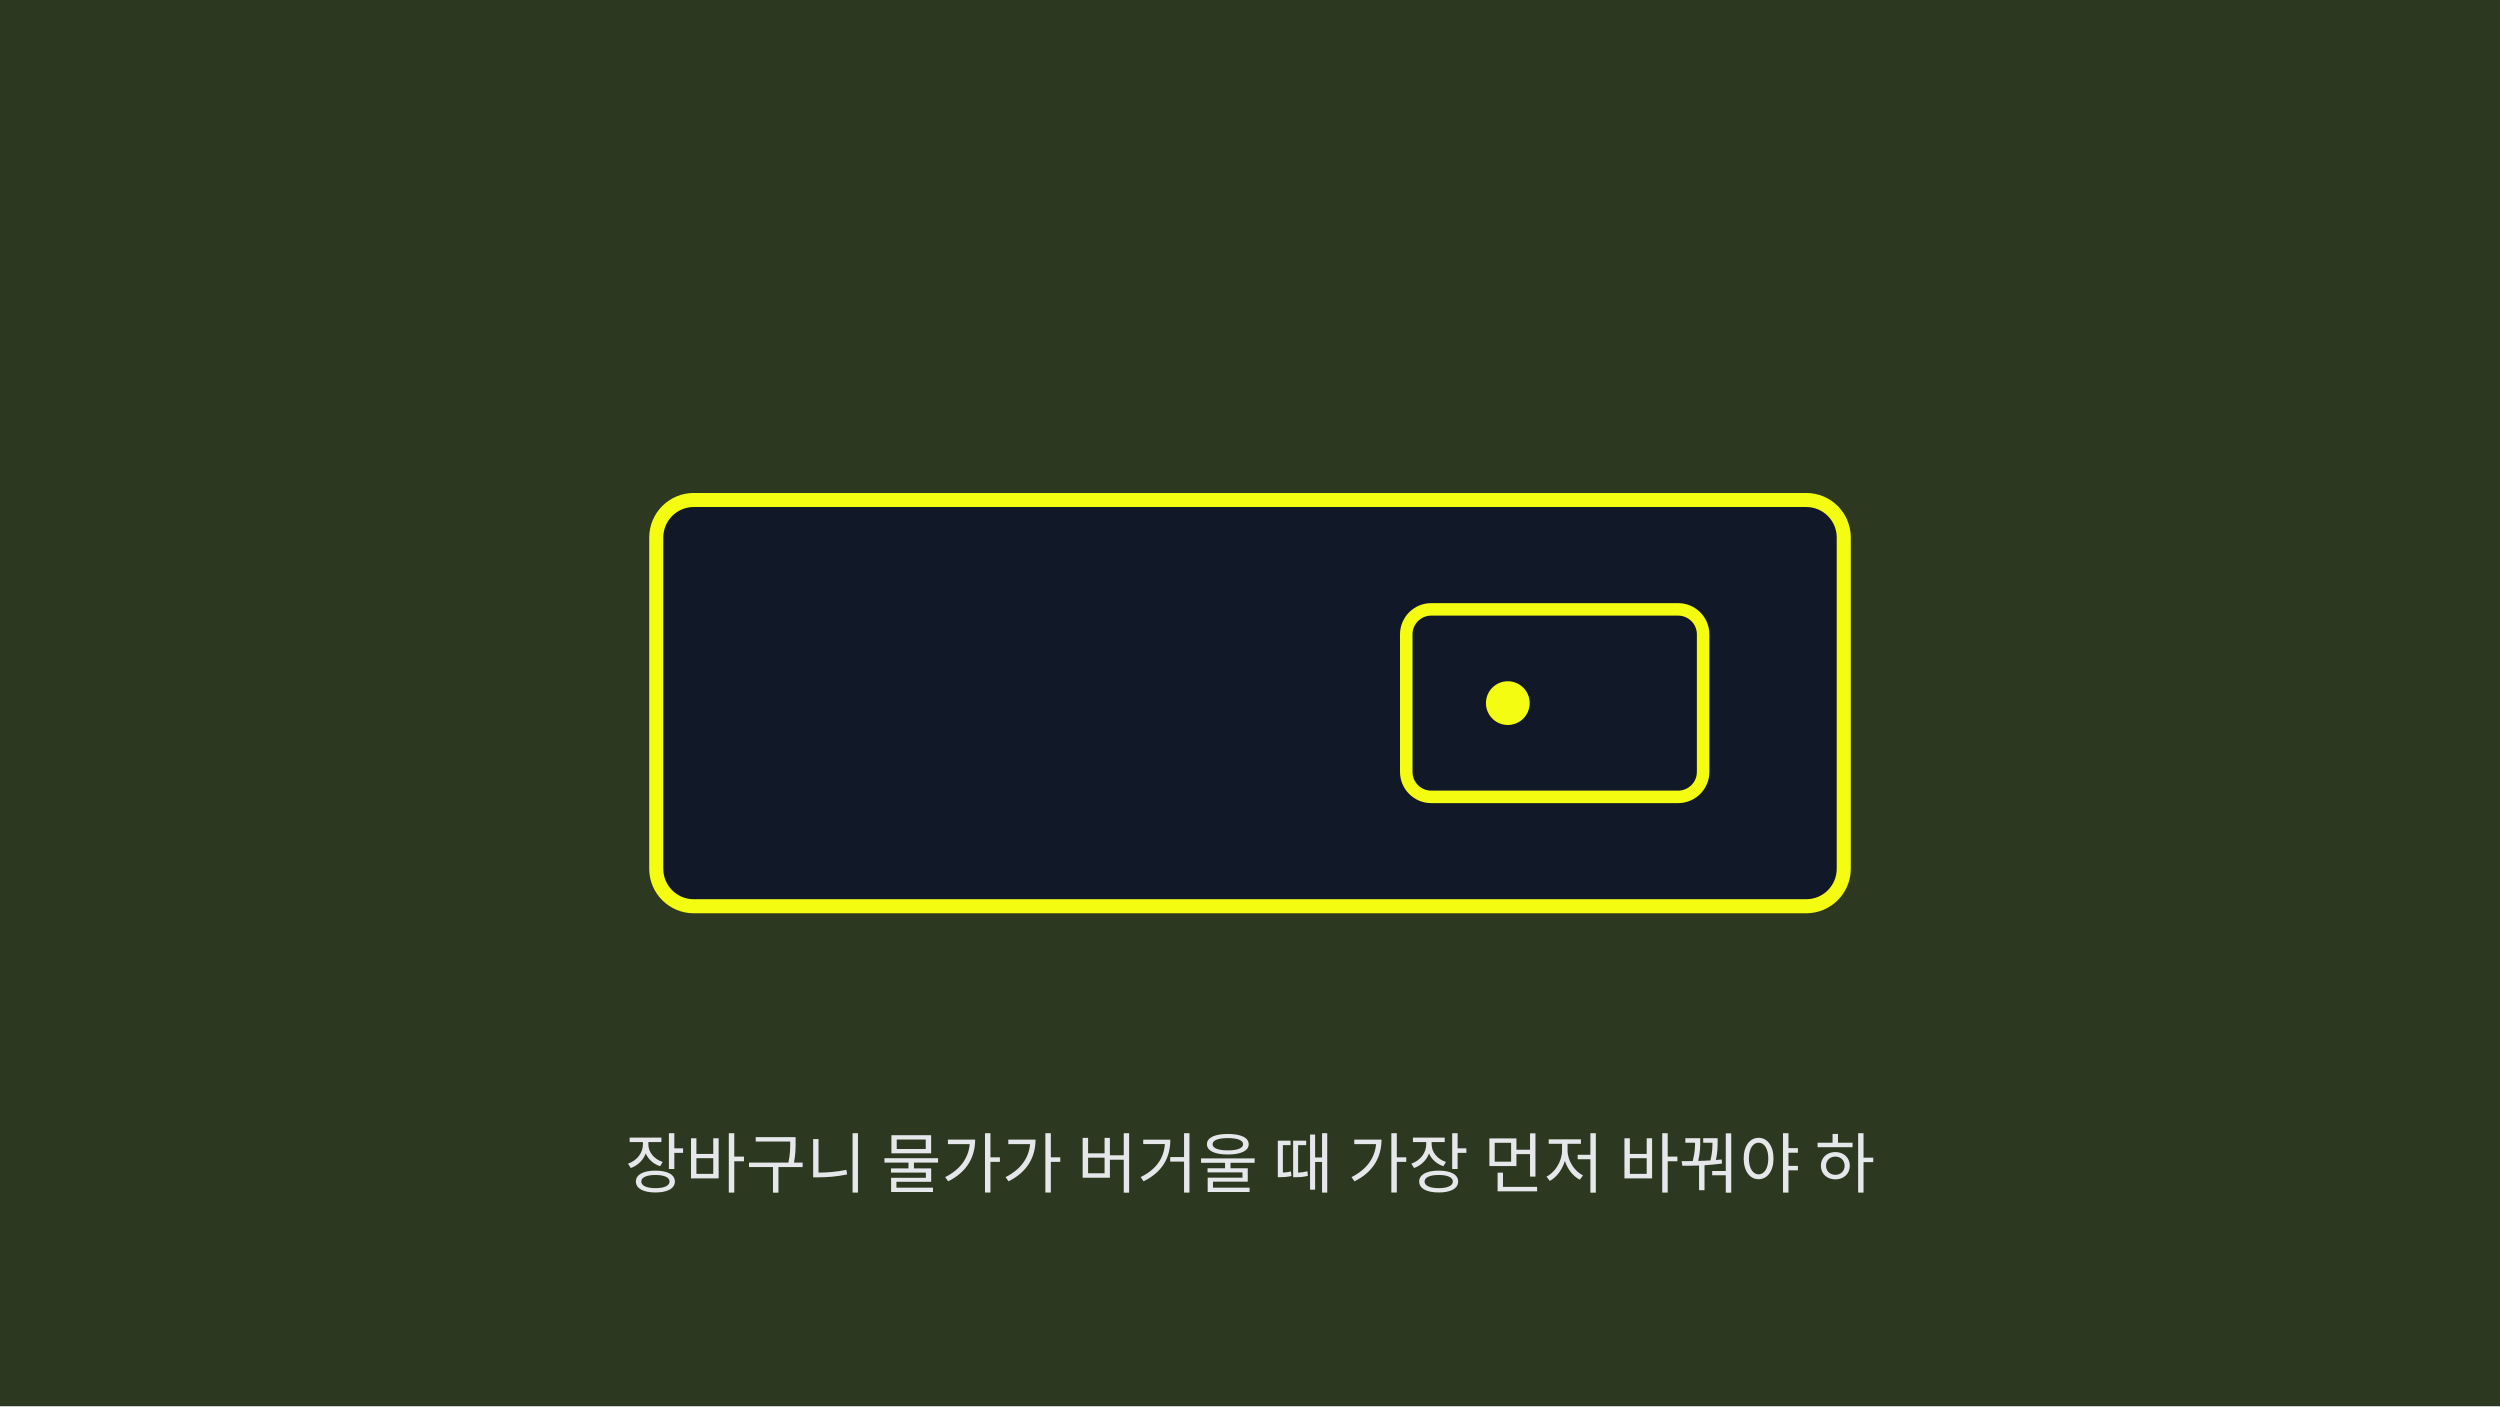
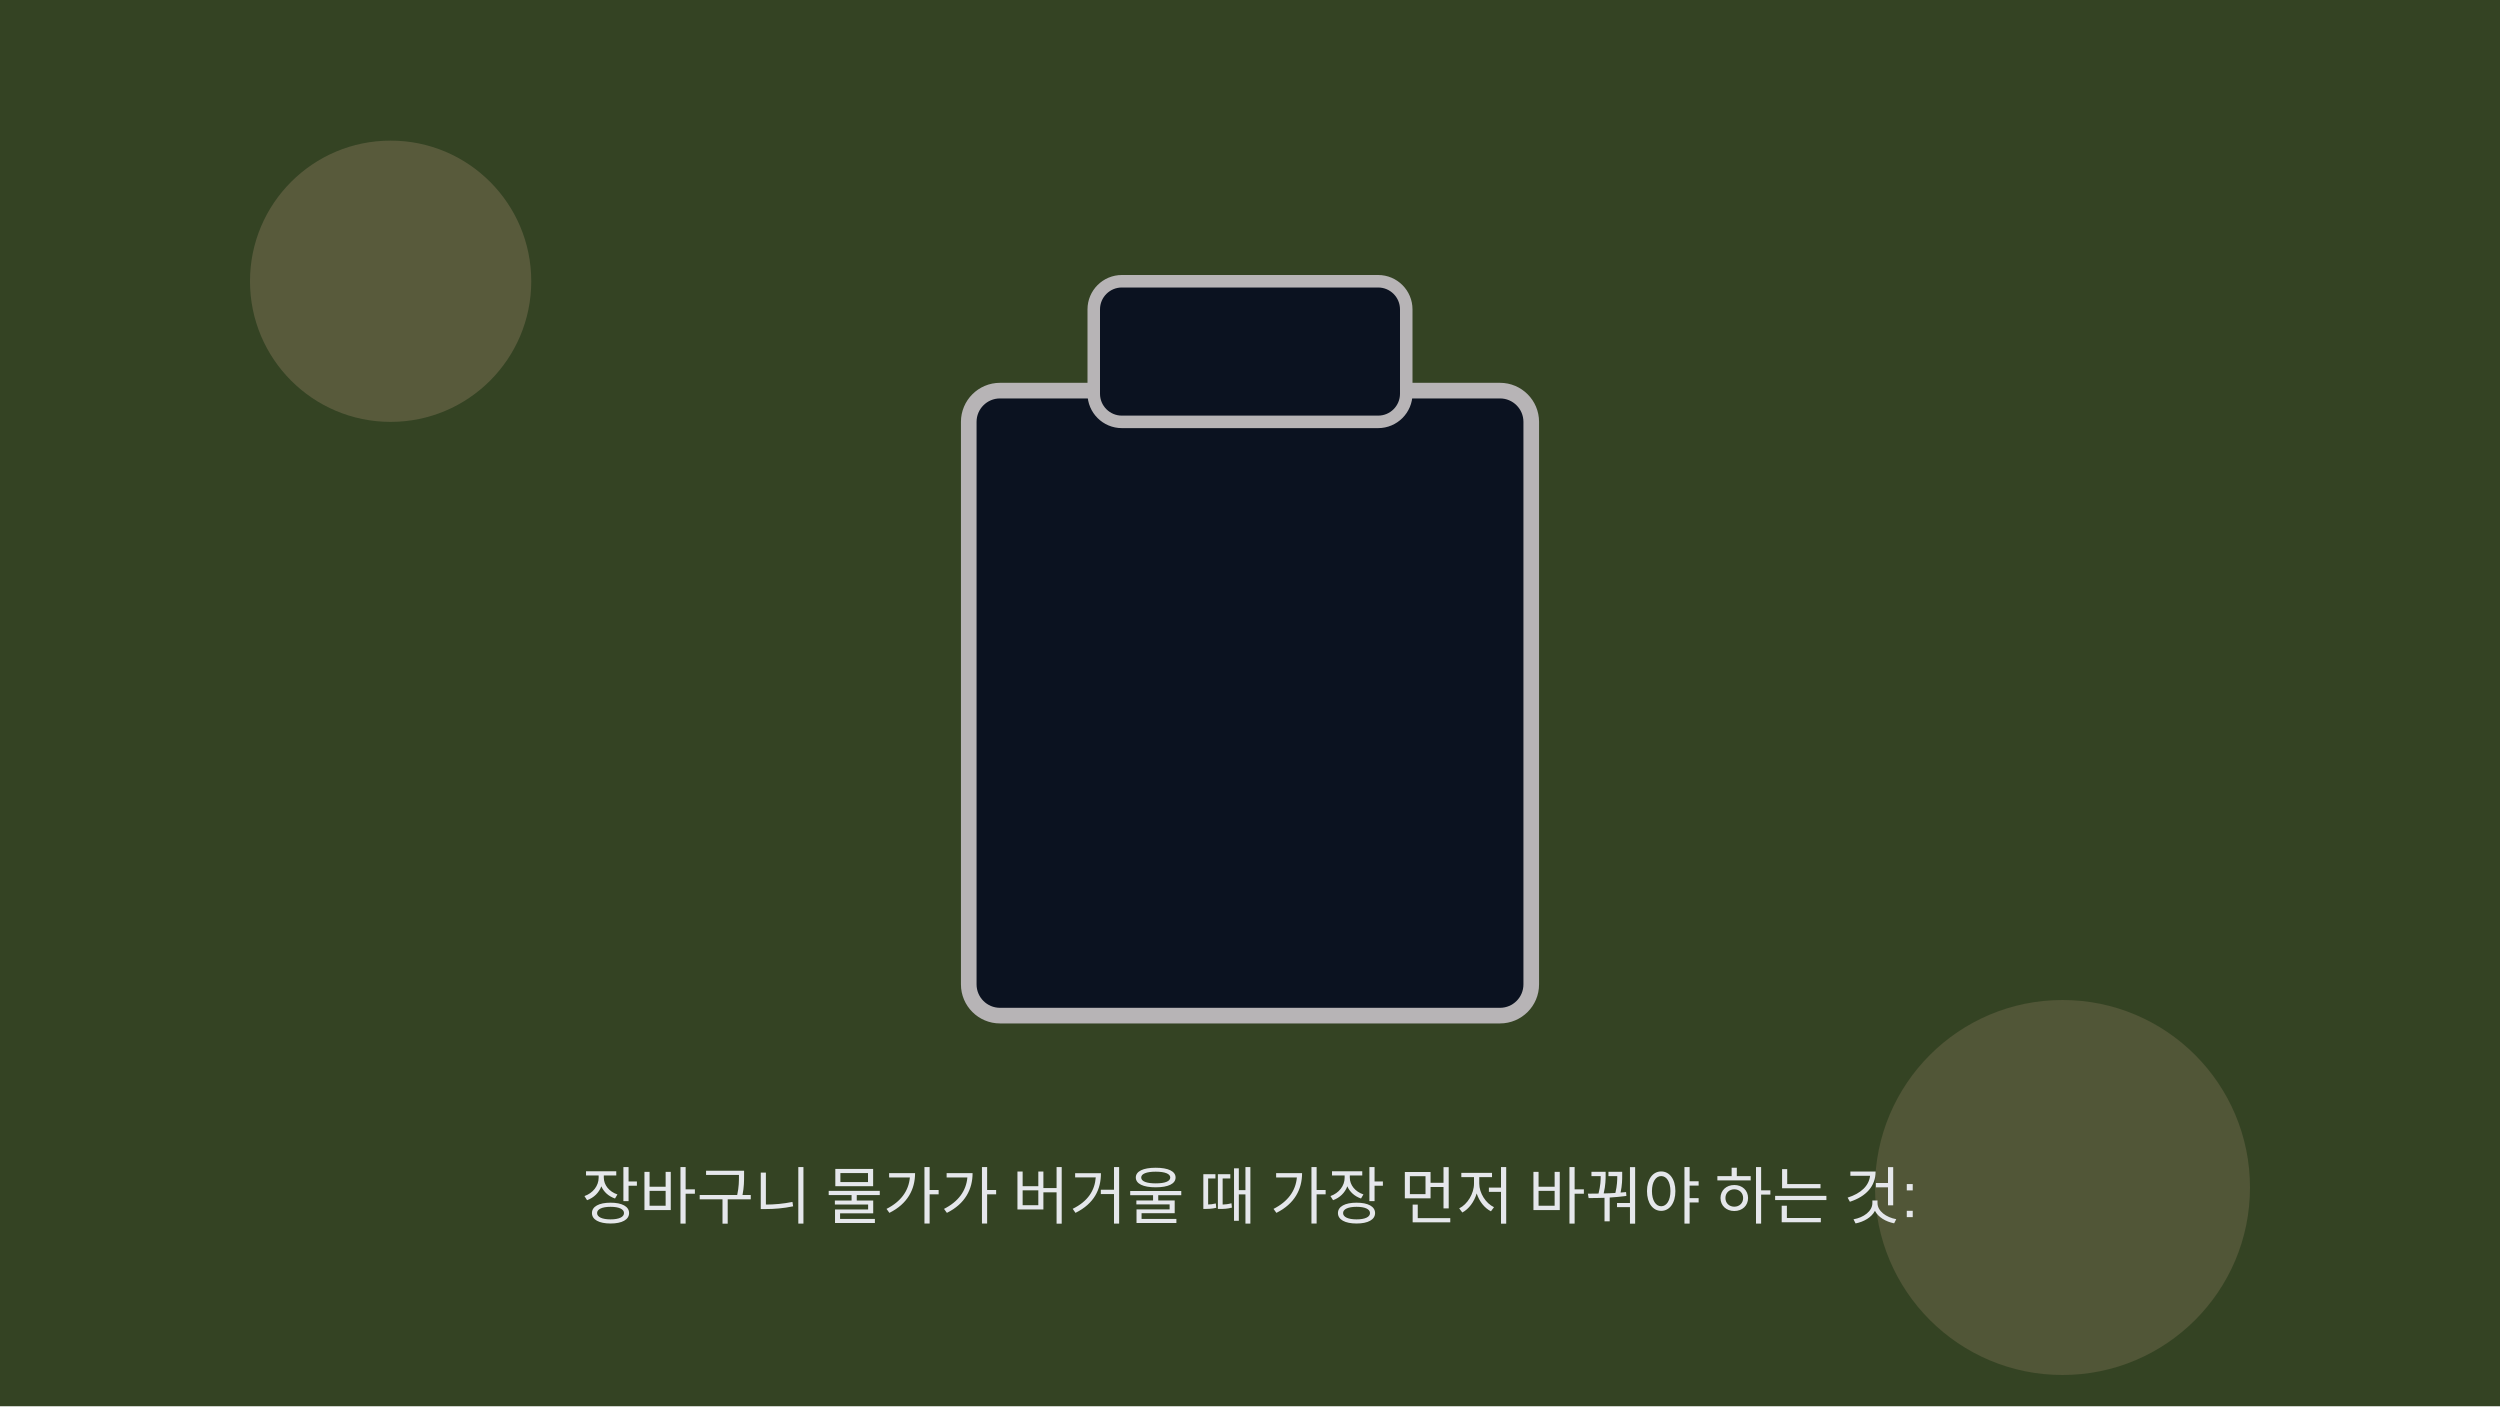
<svg xmlns="http://www.w3.org/2000/svg" width="1600" height="900" viewBox="0 0 1600 900">
-   <rect width="1600" height="900" fill="#2c3920" />
-   <rect x="420" y="320" width="760" height="260" rx="24" fill="#111827" stroke="#f4fd11" stroke-width="9" />
-   <rect x="900" y="390" width="190" height="120" rx="16" fill="none" stroke="#f4fd11" stroke-width="8" />
-   <circle cx="965" cy="450" r="14" fill="#f4fd11" />
-   <text x="800" y="760" font-size="42" fill="#e5e7eb" text-anchor="middle" font-family="Arial, sans-serif">장바구니 물가가 버거울 때 가장 먼저 바꿔야 하</text>
+   <rect width="1600" height="900" fill="#344323" />
+   <circle cx="250" cy="180" r="90" fill="#c39f85" opacity="0.25" />
+   <circle cx="1320" cy="760" r="120" fill="#c39f85" opacity="0.2" />
+   <rect x="620" y="250" width="360" height="400" rx="20" fill="#0b1220" stroke="#b7b4b6" stroke-width="10" />
+   <rect x="700" y="180" width="200" height="90" rx="18" fill="#0b1220" stroke="#b7b4b6" stroke-width="8" />
+   <text x="800" y="780" font-size="40" fill="#e5e7eb" text-anchor="middle" font-family="Arial, sans-serif">장바구니 물가가 버거울 때 가장 먼저 바꿔야 하는 것:</text>
</svg>
